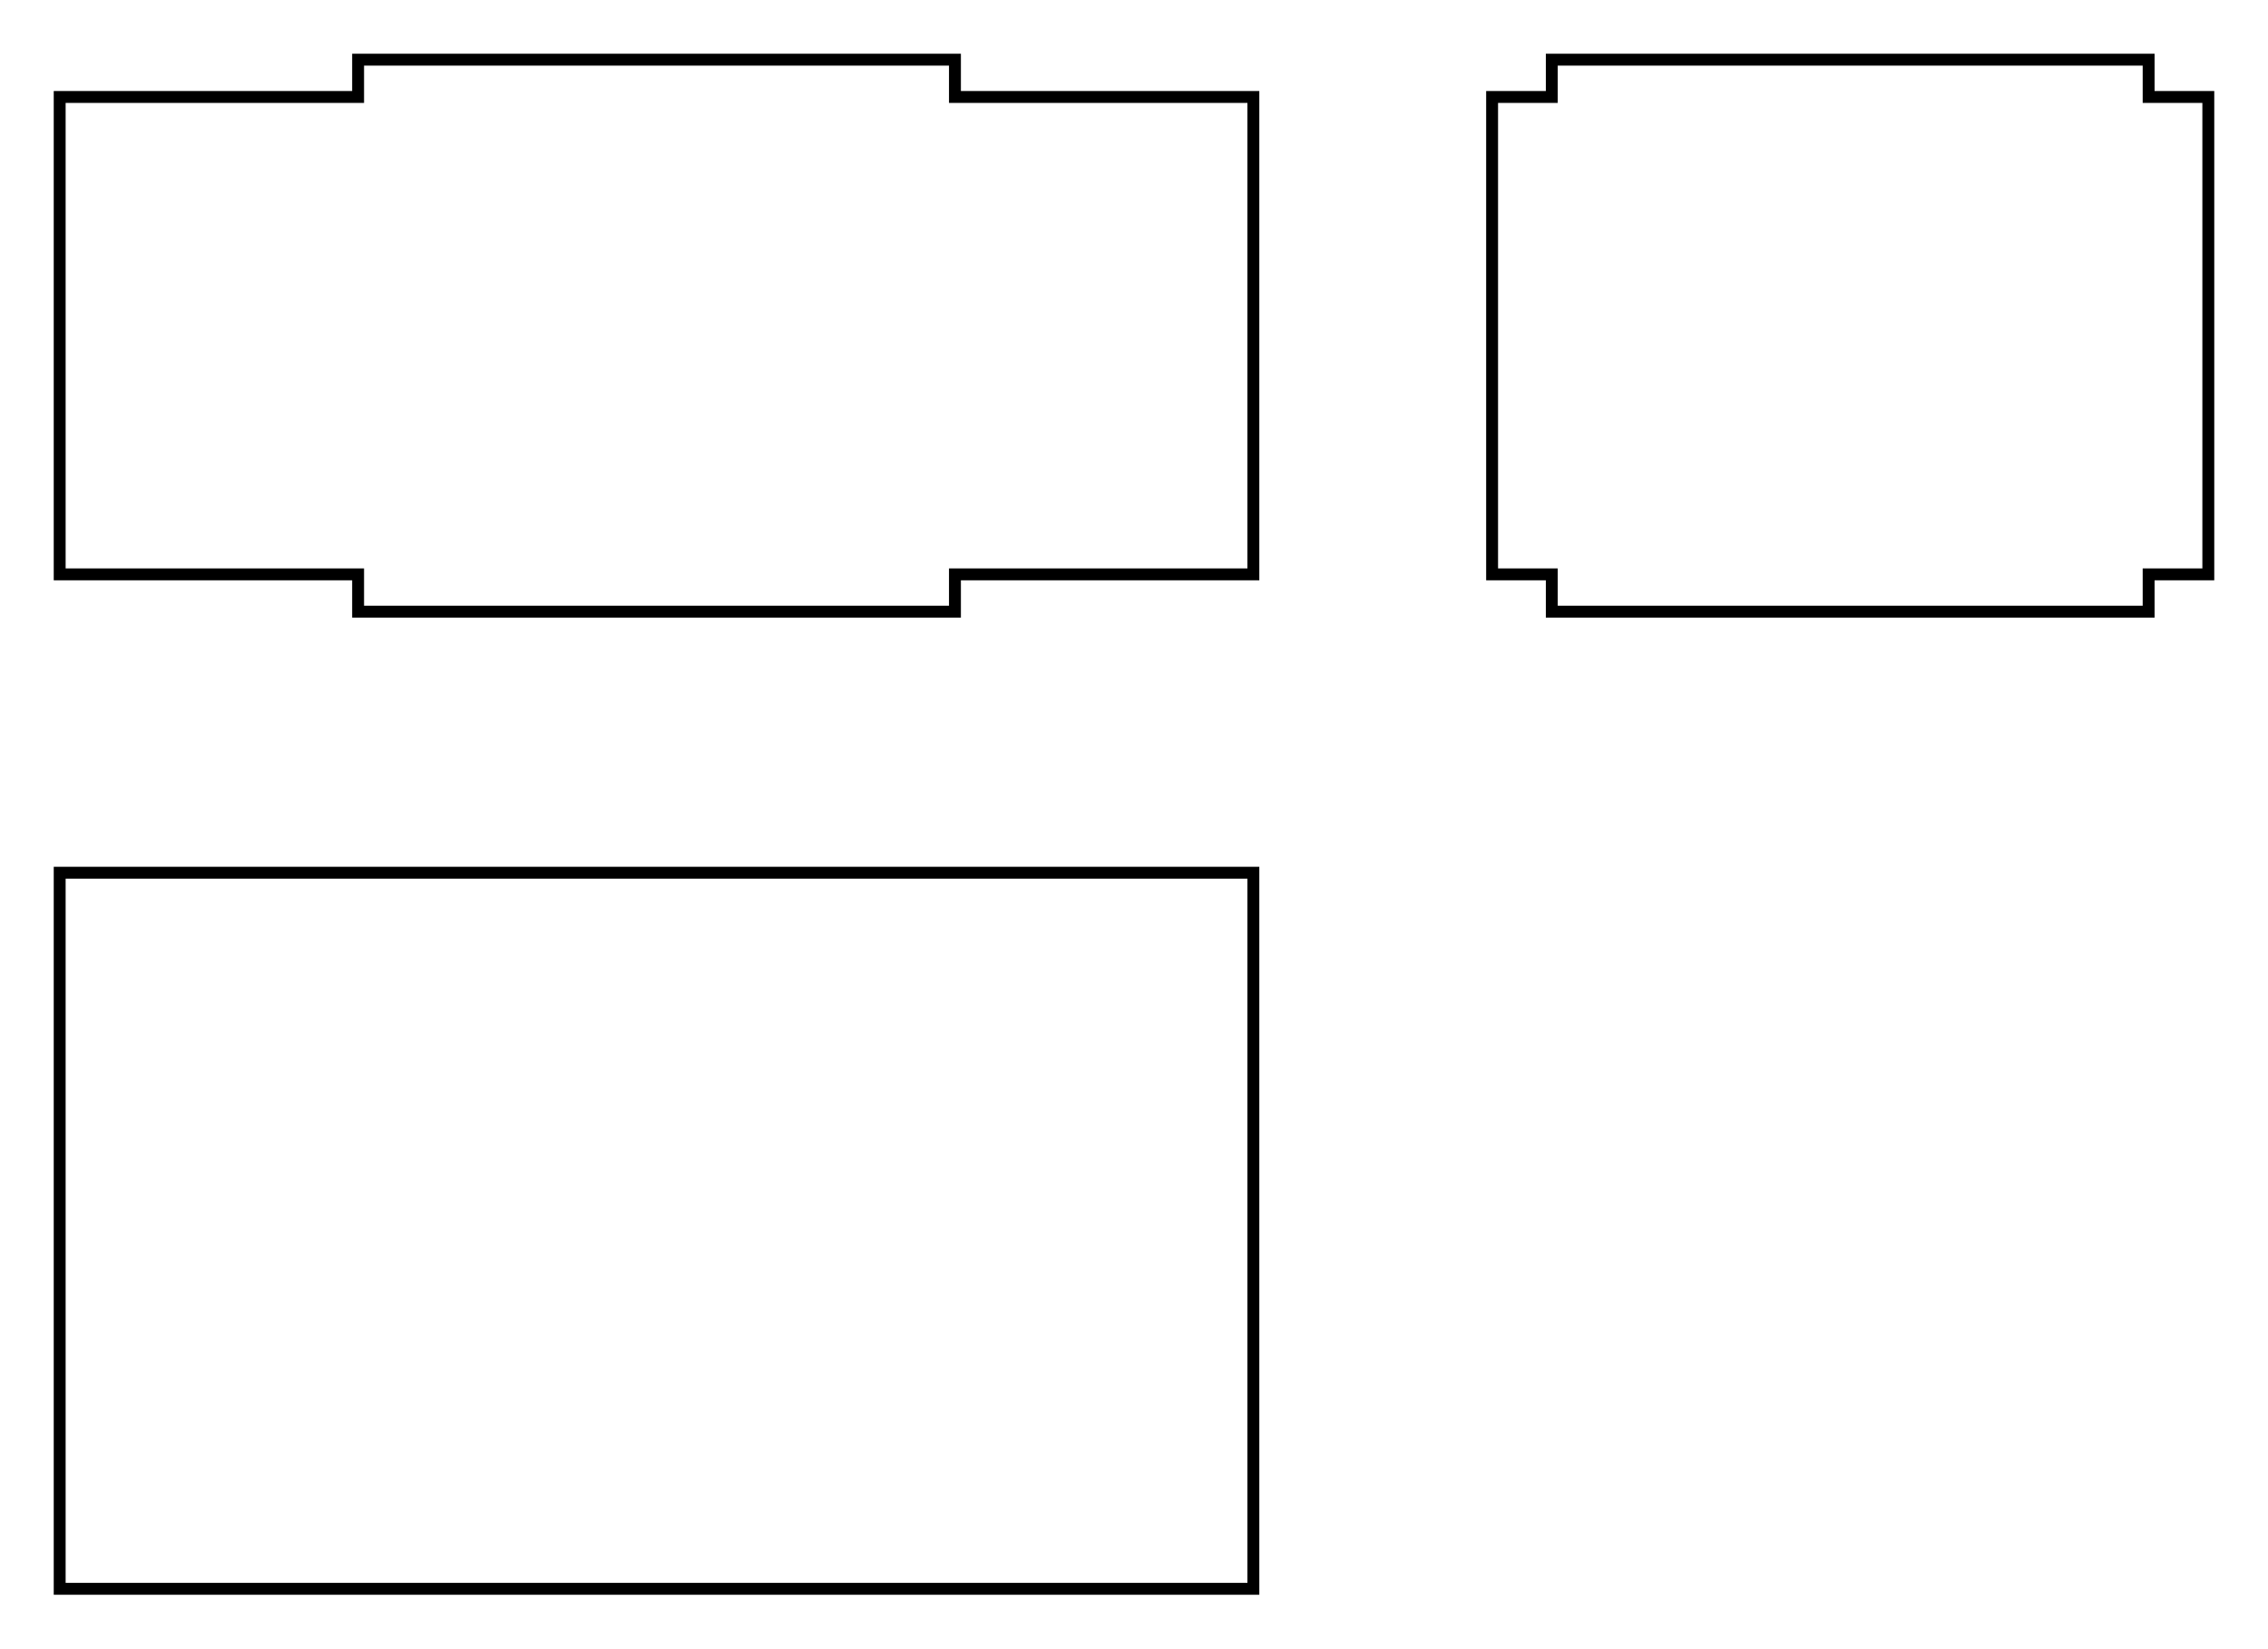
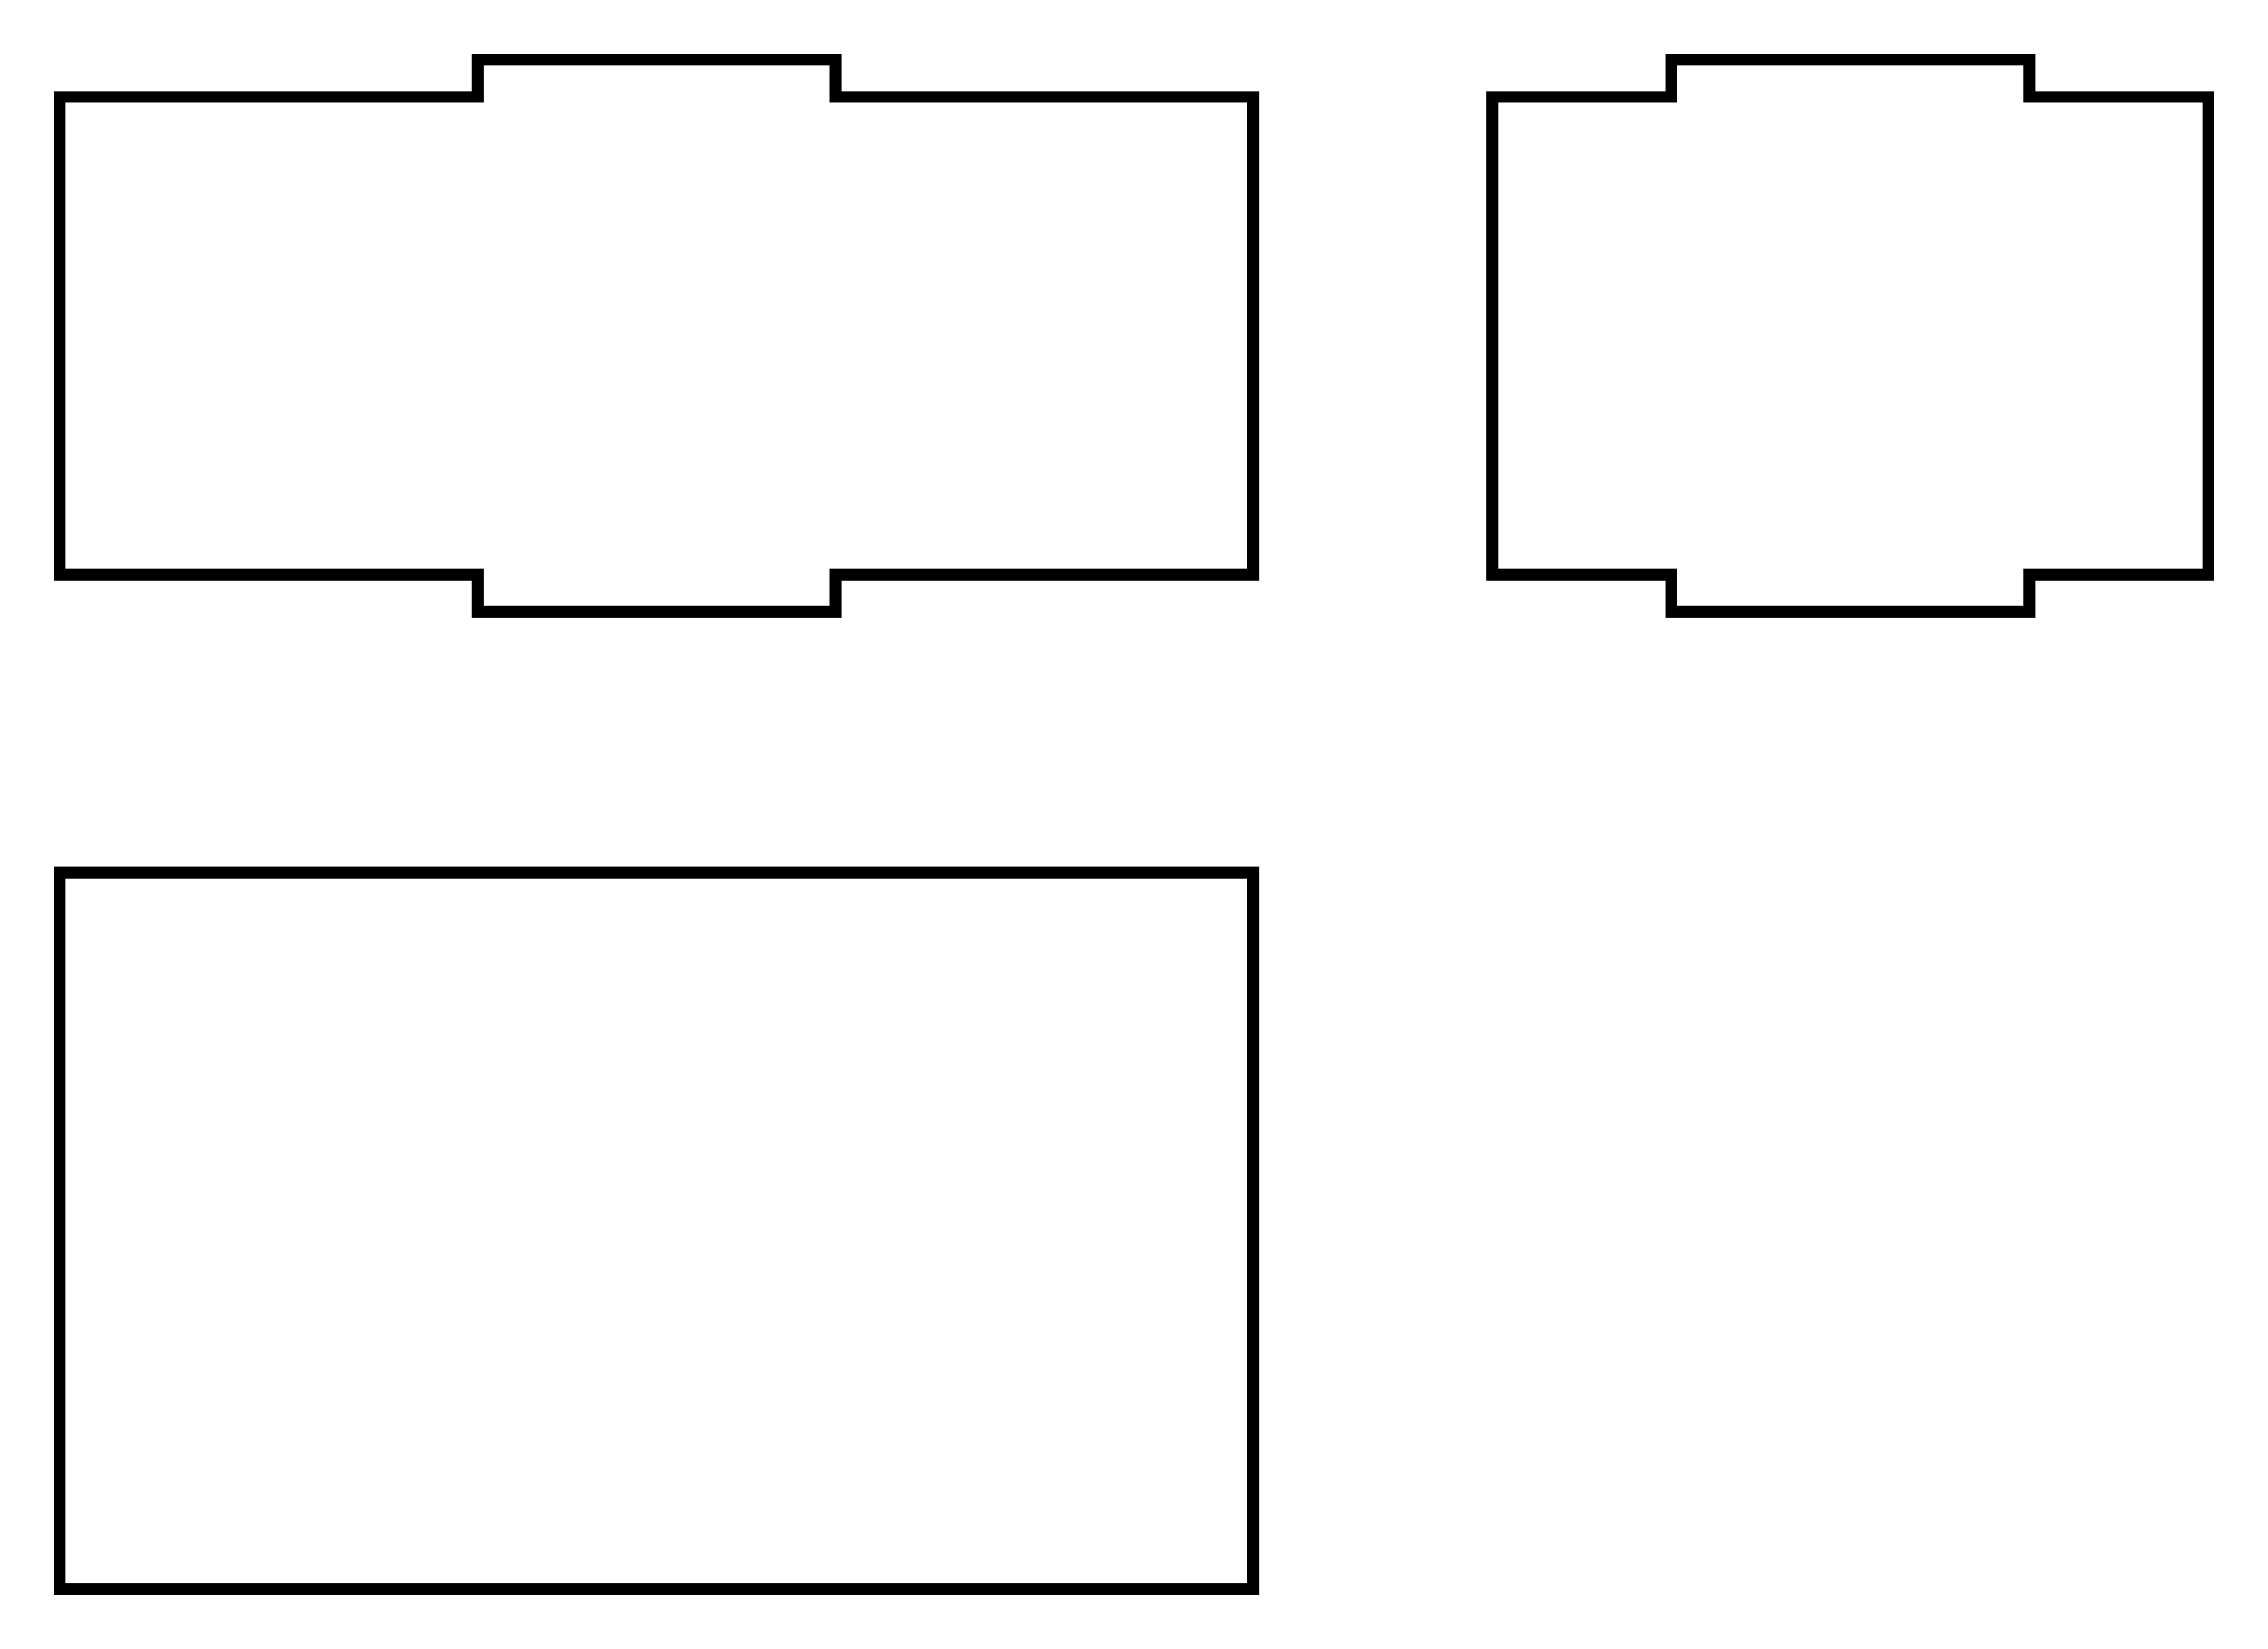
<svg xmlns="http://www.w3.org/2000/svg" version="1.1" viewBox="-11 -5.625 38 27.625" fill="none" stroke="black" stroke-width="0.6%" vector-effect="non-scaling-stroke">
-   <path d="M 10 18 L 10 21 L 3 21 L -3 21 L -10 21 L -10 18 L -10 12 L -10 9 L -3 9 L 3 9 L 10 9 L 10 12 L 10 18 Z" />
-   <path d="M 5 -4 L 10 -4 L 10 4 L 5 4 L 5 4.625 L -5 4.625 L -5 4 L -10 4 L -10 -4 L -5 -4 L -5 -4.625 L 5 -4.625 L 5 -4 Z" />
-   <path d="M 25 -4 L 26 -4 L 26 4 L 25 4 L 25 4.625 L 15 4.625 L 15 4 L 14 4 L 14 -4 L 15 -4 L 15 -4.625 L 25 -4.625 L 25 -4 Z" />
+   <path d="M -10 -3 L -10 -4 L -3 -4 L -3 -4.625 L 3 -4.625 L 3 -4 L 10 -4 L 10 -3 L 10 3 L 10 4 L 3 4 L 3 4.625 L -3 4.625 L -3 4 L -10 4 L -10 3 L -10 -3 Z" />
+   <path d="M -3 21 L -10 21 L -10 18 L -10 12 L -10 9 L -3 9 L 3 9 L 10 9 L 10 12 L 10 18 L 10 21 L 3 21 L -3 21 Z" />
+   <path d="M 23 -4 L 26 -4 L 26 4 L 23 4 L 23 4.625 L 17 4.625 L 17 4 L 14 4 L 14 -4 L 17 -4 L 17 -4.625 L 23 -4.625 L 23 -4 Z" />
</svg>
